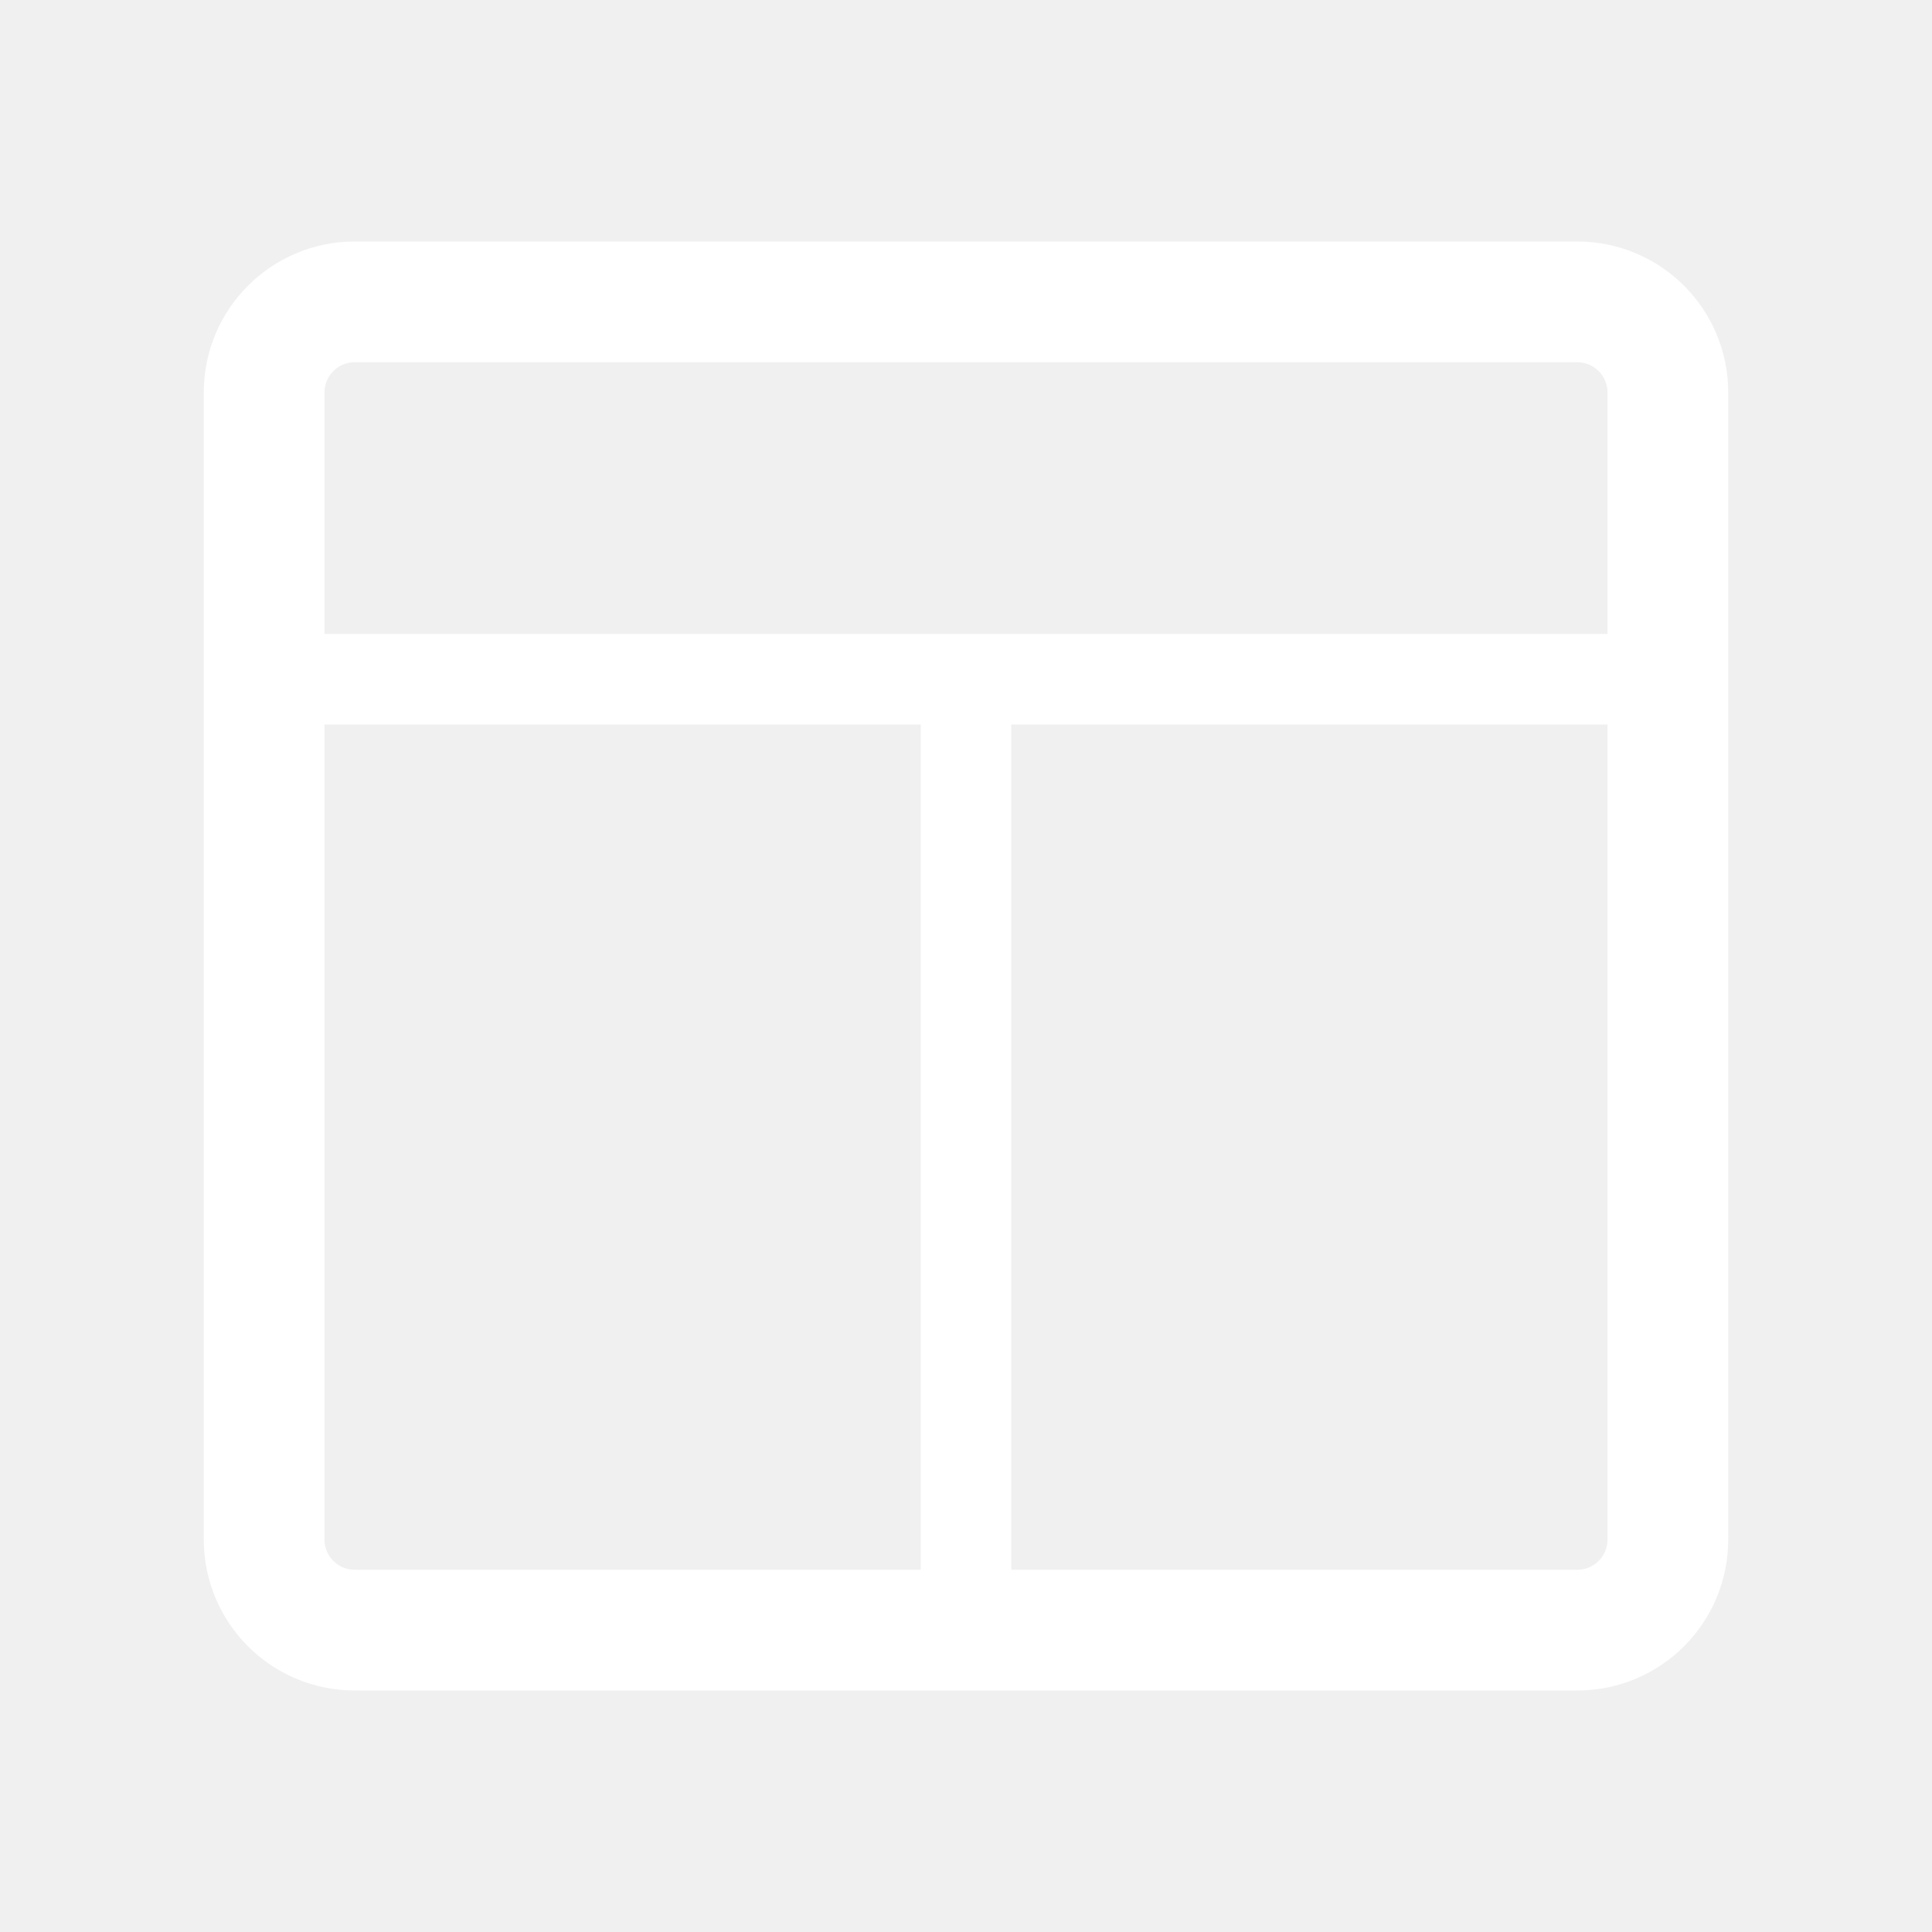
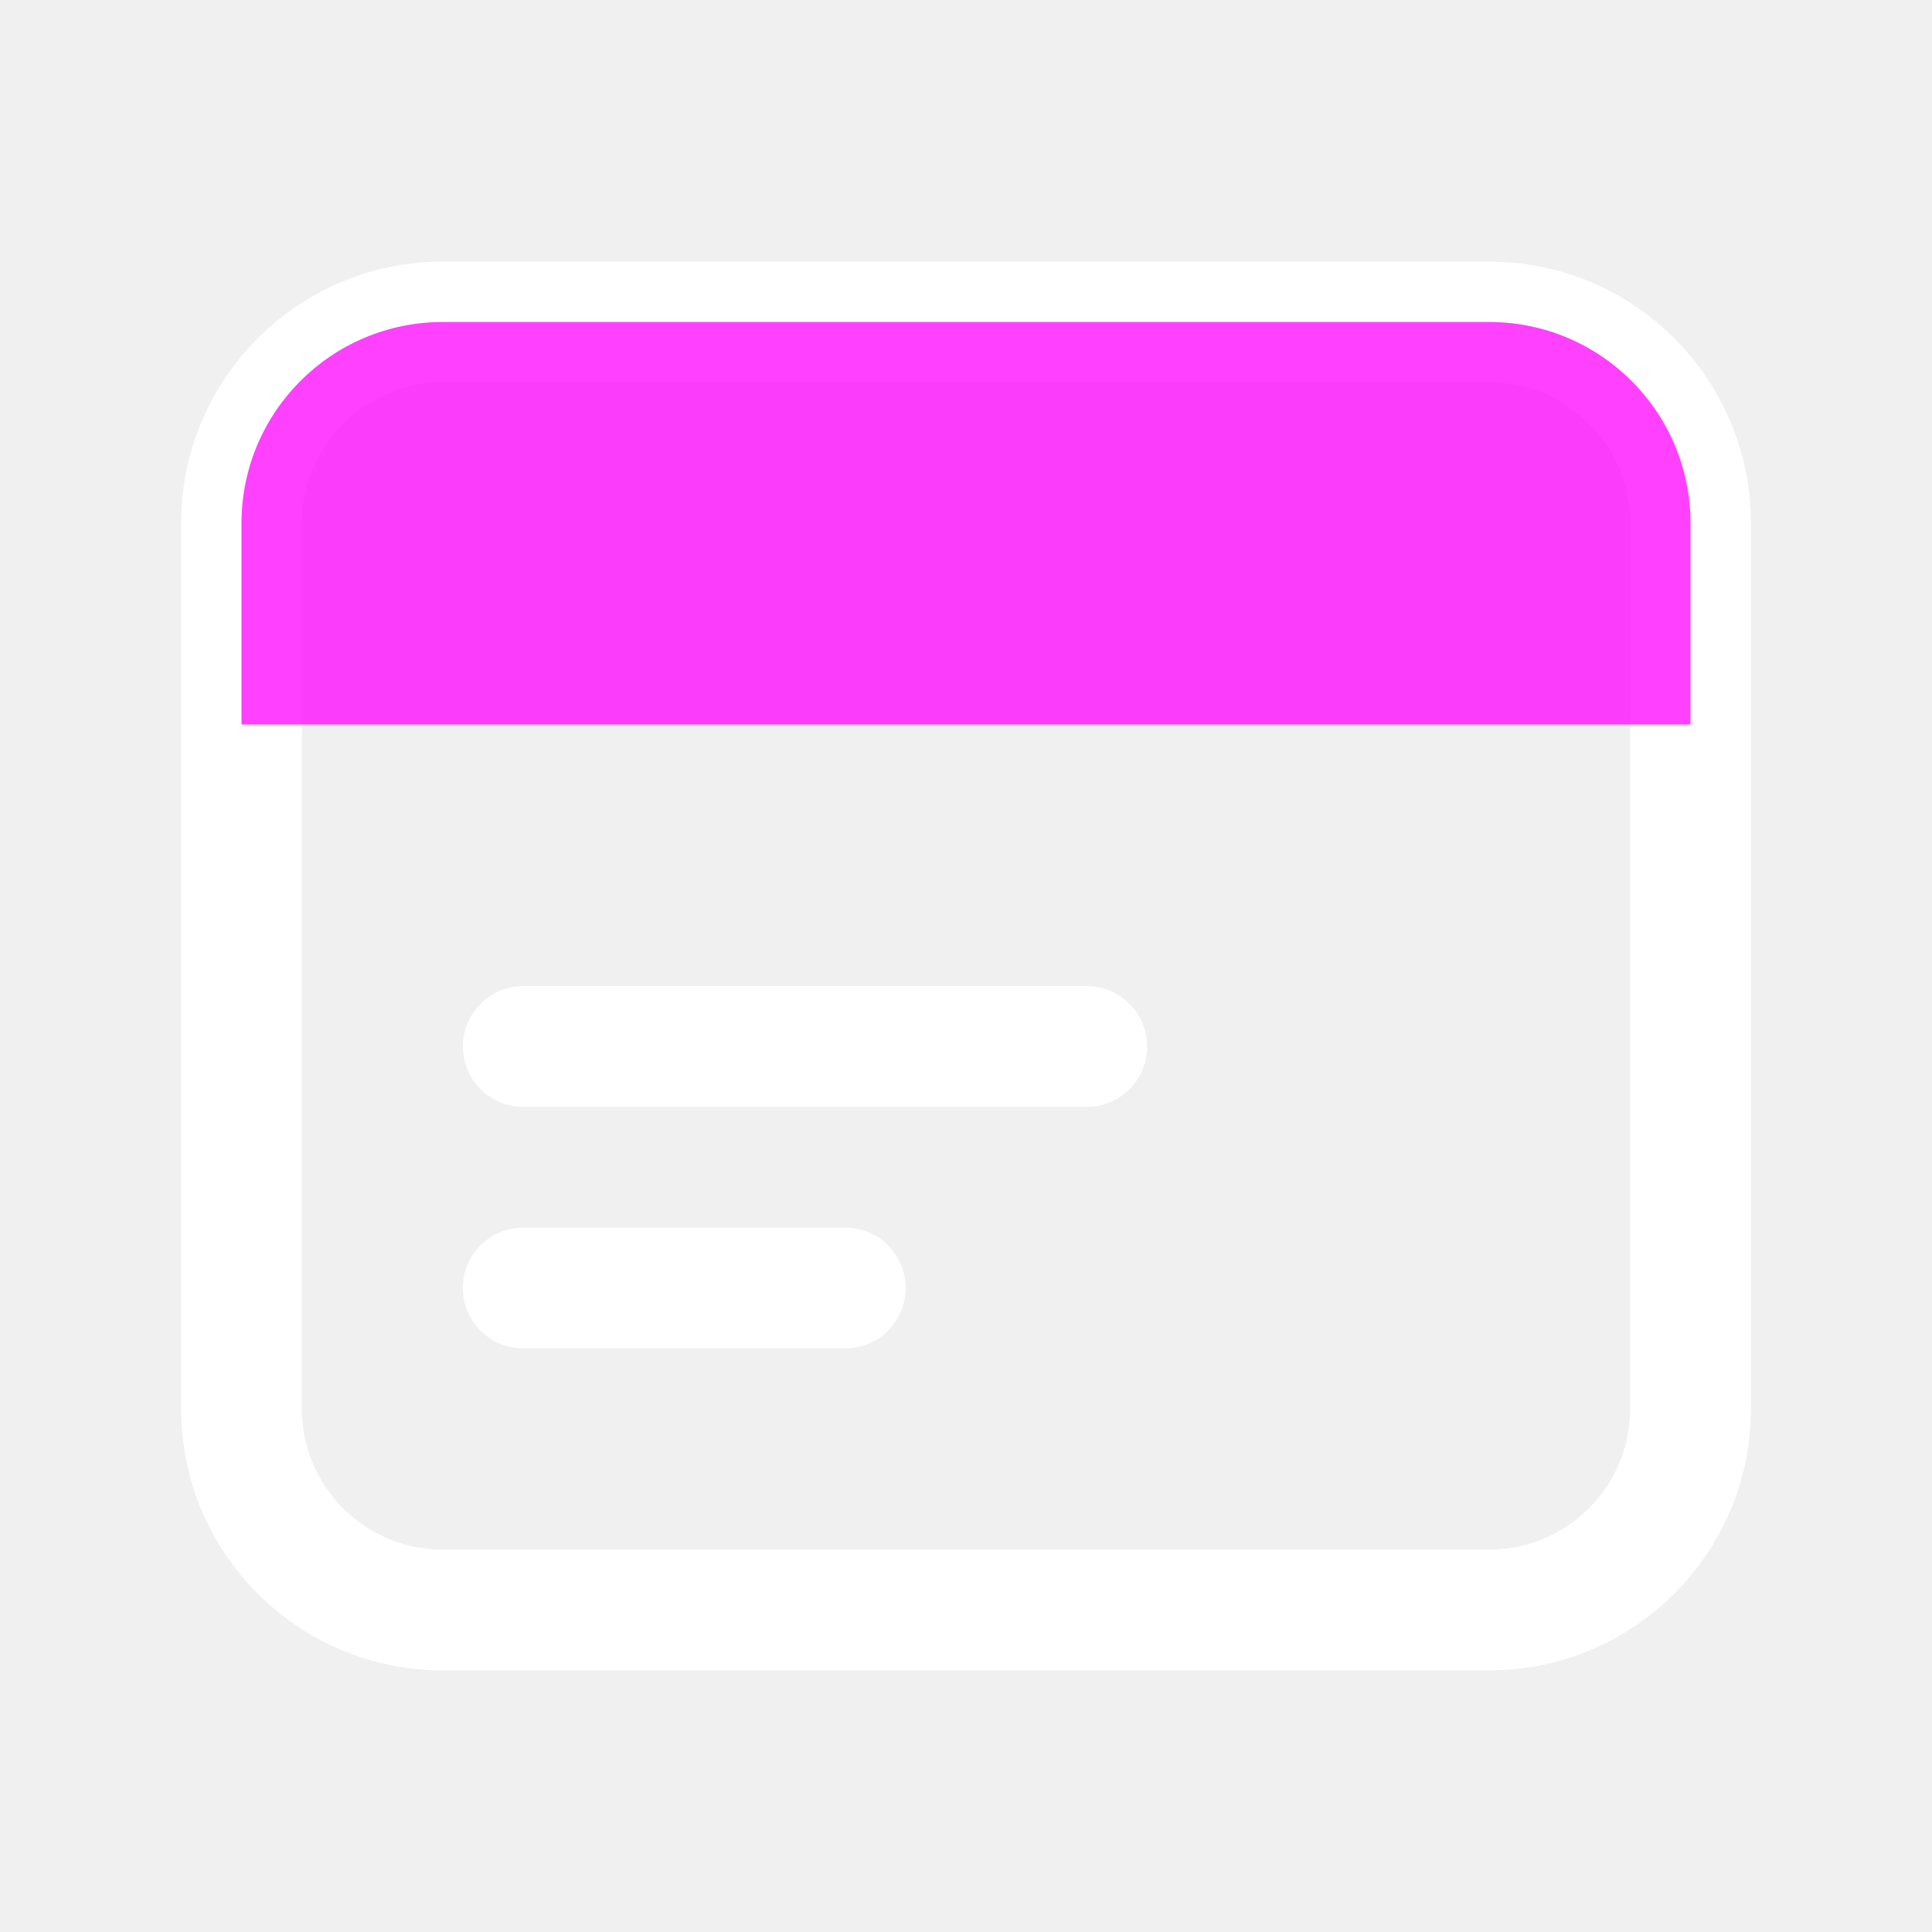
- <svg xmlns="http://www.w3.org/2000/svg" viewBox="0 0 512 512">
-   <rect x="70" y="80" width="372" height="352" rx="24" stroke="white" stroke-width="32" fill="none" />
-   <line x1="70" y1="180" x2="442" y2="180" stroke="white" stroke-width="24" />
-   <line x1="256" y1="180" x2="256" y2="432" stroke="white" stroke-width="24" />
+ <svg xmlns="http://www.w3.org/2000/svg" viewBox="0 0 24 24" fill="none" stroke="#ffffff" stroke-width="1.5" stroke-linecap="round" stroke-linejoin="round">
+   <rect x="3" y="4" width="18" height="16" rx="2.5" />
+   <path d="M3 9h18V6.5A2.5 2.5 0 0 0 18.5 4h-13A2.5 2.5 0 0 0 3 6.5z" fill="#ff00ff" fill-opacity=".75" stroke="none" />
+   <path d="M6.5 13h7M6.5 16h4" />
</svg>
